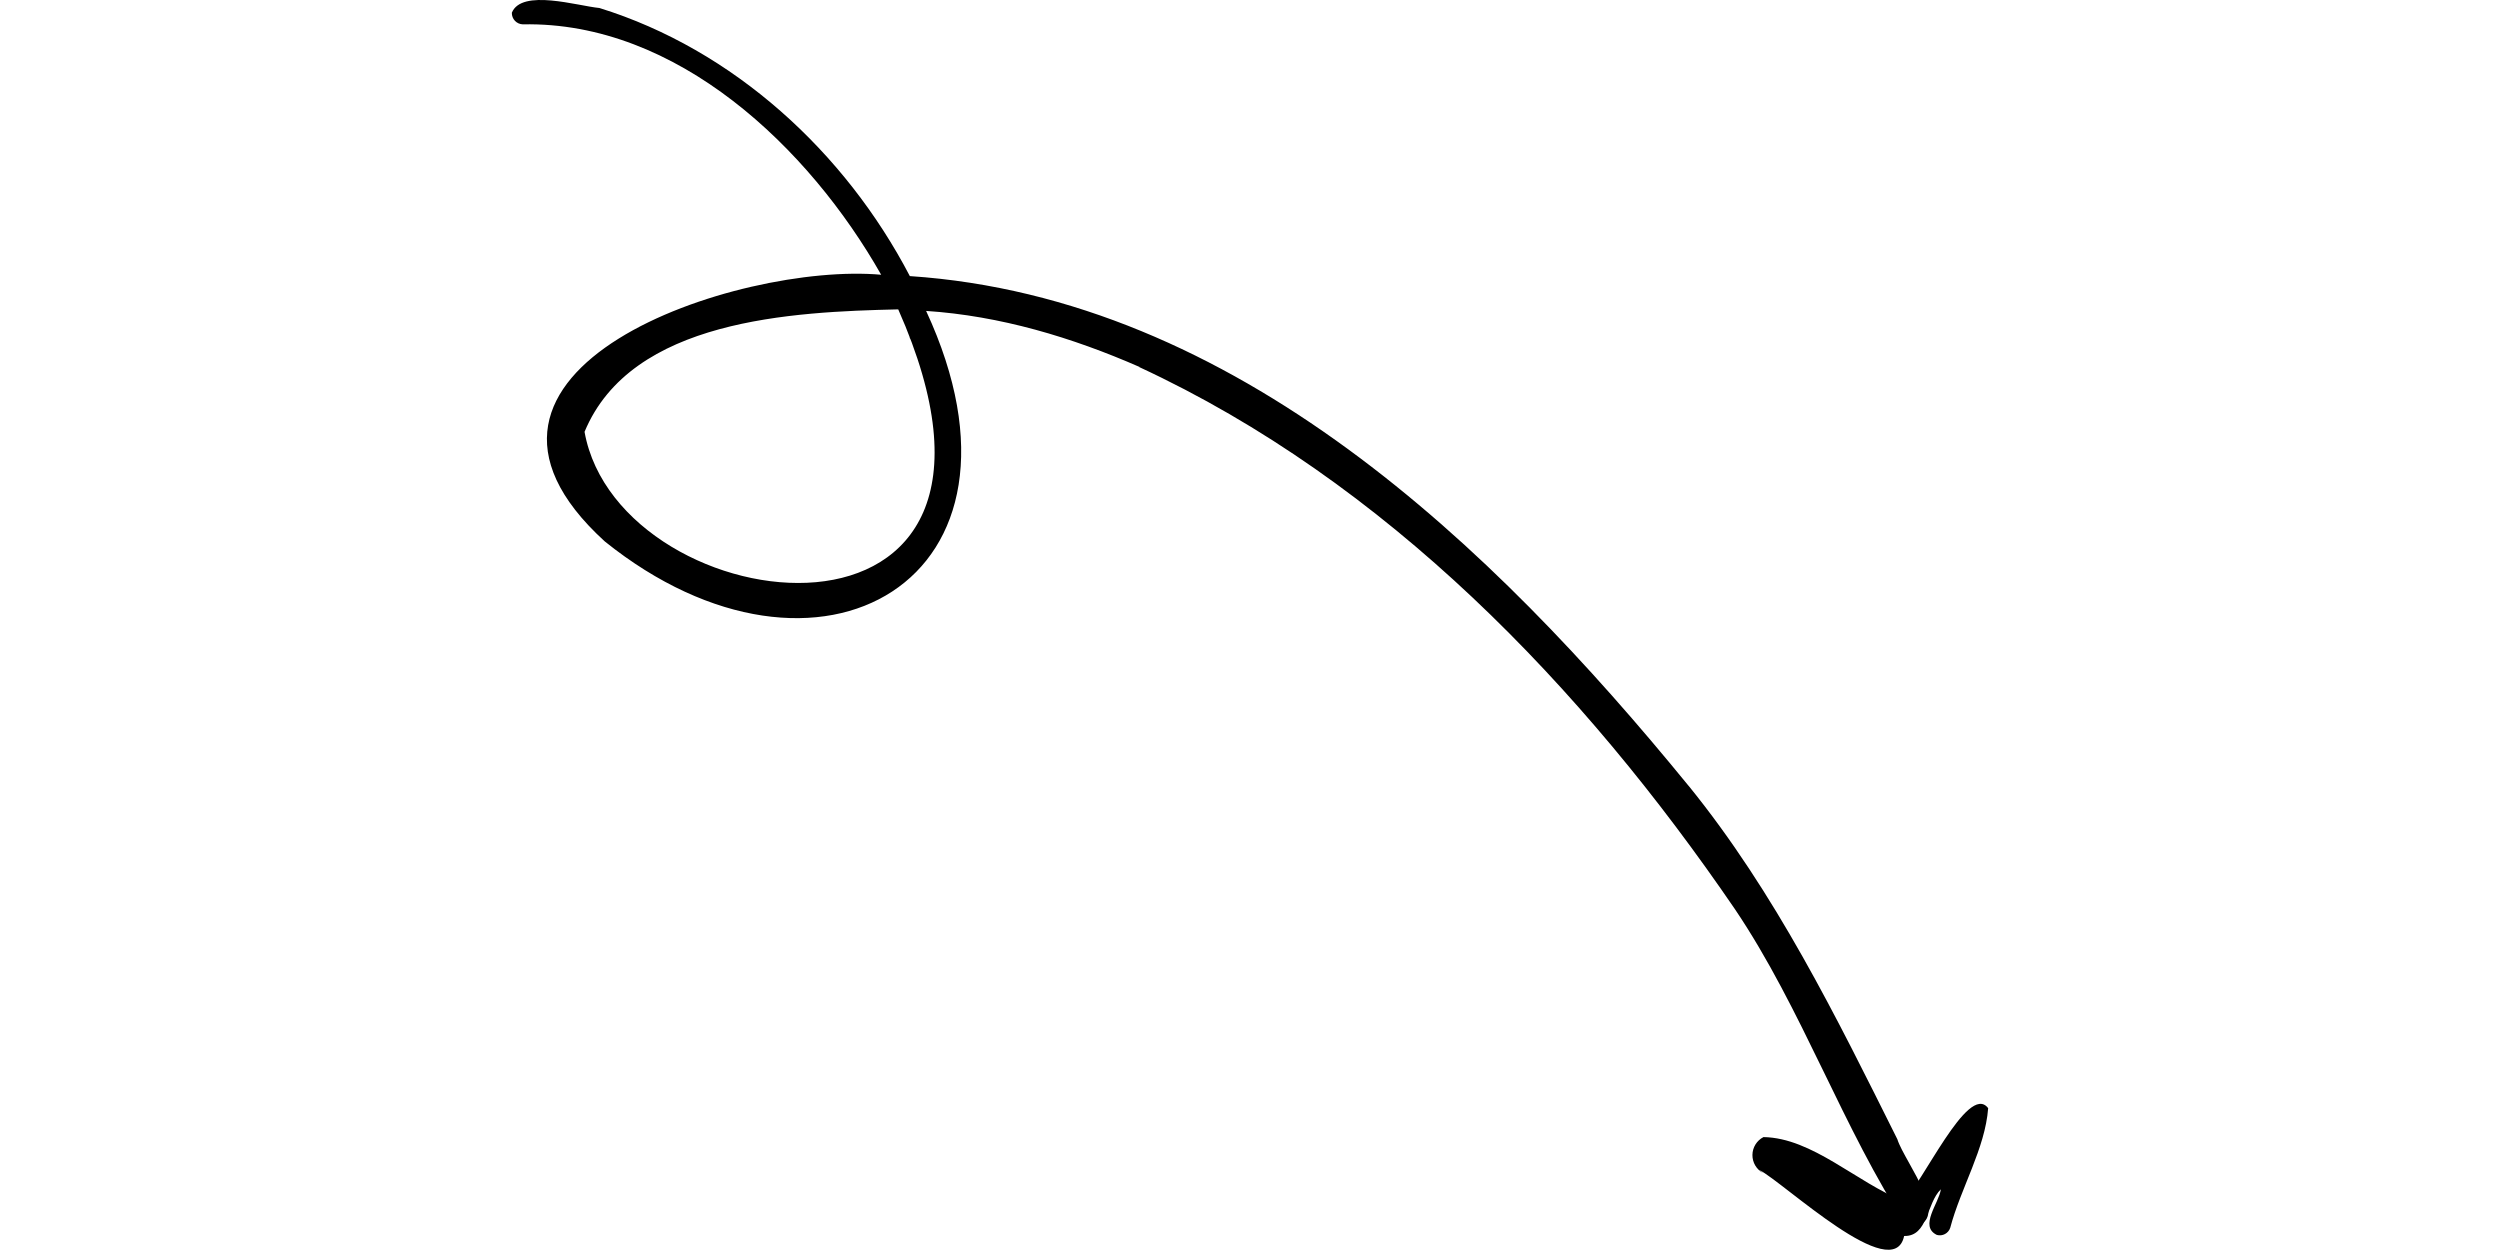
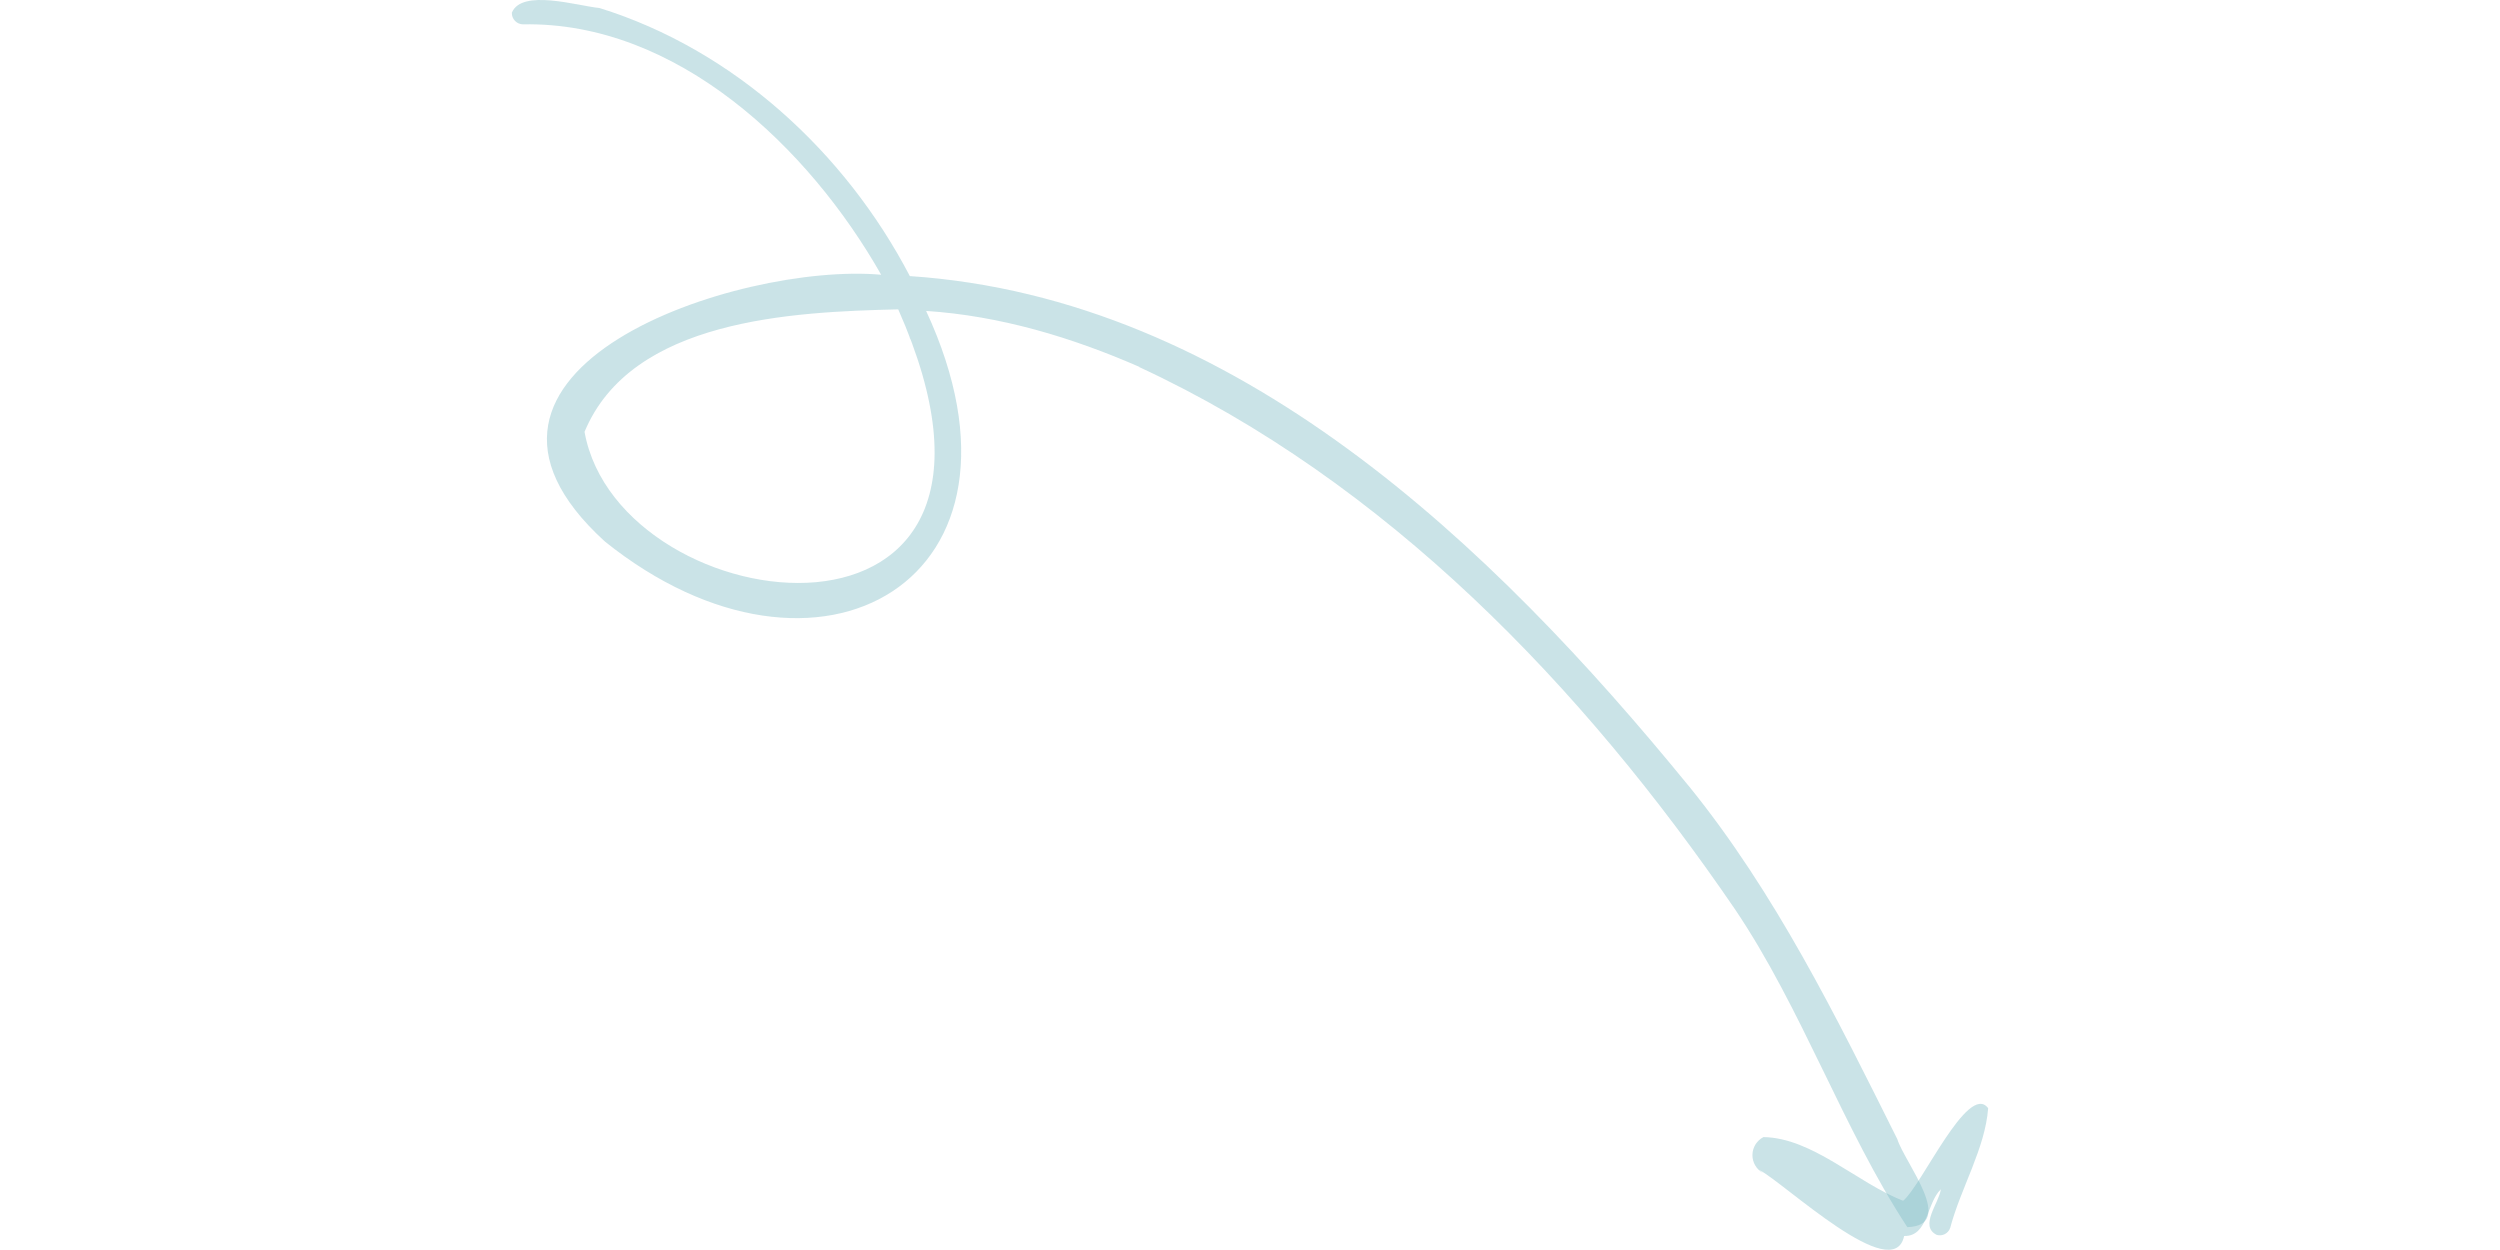
<svg xmlns="http://www.w3.org/2000/svg" height="100" width="200" viewBox="0 0 208.54 176.57" class="absolute -left-40 top-2 rotate-[75deg] -scale-y-100 transform text-purple-300">
-   <path d="M166.22,111h0c-27.75-34-64-68.92-110-72C47.08,21.48,31.3,7,12.37,1.13,9.3.84,1.39-1.63,0,1.8A1.6,1.6,0,0,0,1.55,3.44C23.34,3,42,20.88,52.17,38.81,32.07,37-13.6,52.12,13.13,76.48,43.23,100.67,76.18,82,58.52,43.92c10.46.69,20.59,3.73,30.16,7.92l-.08,0C123.47,68,151.3,97,172.76,128.41c9.5,14.07,15.28,31.09,24.36,44.93,7-.21-.36-9.06-1.41-12.42-8.64-17.32-17.23-34.82-29.49-49.93ZM122.74,73.25h0l-.13-.1.13.1ZM54.58,43.7C77.78,96,15.17,88.4,10.27,61,16.88,45.08,39.6,44.05,54.58,43.7Zm1.62,3.94c0,.07,0,.14.08.22,0-.08-.05-.15-.08-.22ZM9.75,3.8h0l-.11,0,.11,0ZM43,44.05h0l-.19,0,.19,0Z" fill="currentColor" />
-   <path d="M208.54,156.54c-.43,5.7-3.87,11.27-5.36,16.9a1.55,1.55,0,0,1-1.89,1c-2.55-1.23.31-4.49.57-6.45-2.06,2-1.8,6.68-5.19,6.6-1.5,7.14-16.94-7.51-20.46-9.33l.54.44a2.87,2.87,0,0,1,.05-5.08c6.9.11,13.22,6.45,19.72,9,2.55-2,9.15-16.78,12-13.11Z" fill="currentColor" />
+   <path d="M166.22,111h0c-27.75-34-64-68.92-110-72C47.08,21.48,31.3,7,12.37,1.13,9.3.84,1.39-1.63,0,1.8A1.6,1.6,0,0,0,1.55,3.44C23.34,3,42,20.88,52.17,38.81,32.07,37-13.6,52.12,13.13,76.48,43.23,100.67,76.18,82,58.52,43.92c10.46.69,20.59,3.73,30.16,7.92l-.08,0C123.47,68,151.3,97,172.76,128.41c9.5,14.07,15.28,31.09,24.36,44.93,7-.21-.36-9.06-1.41-12.42-8.64-17.32-17.23-34.82-29.49-49.93ZM122.74,73.25h0l-.13-.1.13.1ZM54.58,43.7C77.78,96,15.17,88.4,10.27,61,16.88,45.08,39.6,44.05,54.58,43.7Zm1.62,3.94c0,.07,0,.14.08.22,0-.08-.05-.15-.08-.22ZM9.75,3.8h0l-.11,0,.11,0ZM43,44.05h0l-.19,0,.19,0Z" fill="#80bcc569" />
+   <path d="M208.54,156.54c-.43,5.7-3.87,11.27-5.36,16.9a1.55,1.55,0,0,1-1.89,1c-2.55-1.23.31-4.49.57-6.45-2.06,2-1.8,6.68-5.19,6.6-1.5,7.14-16.94-7.51-20.46-9.33l.54.44a2.87,2.87,0,0,1,.05-5.08c6.9.11,13.22,6.45,19.72,9,2.55-2,9.15-16.78,12-13.11Z" fill="#80bcc569" />
</svg>
